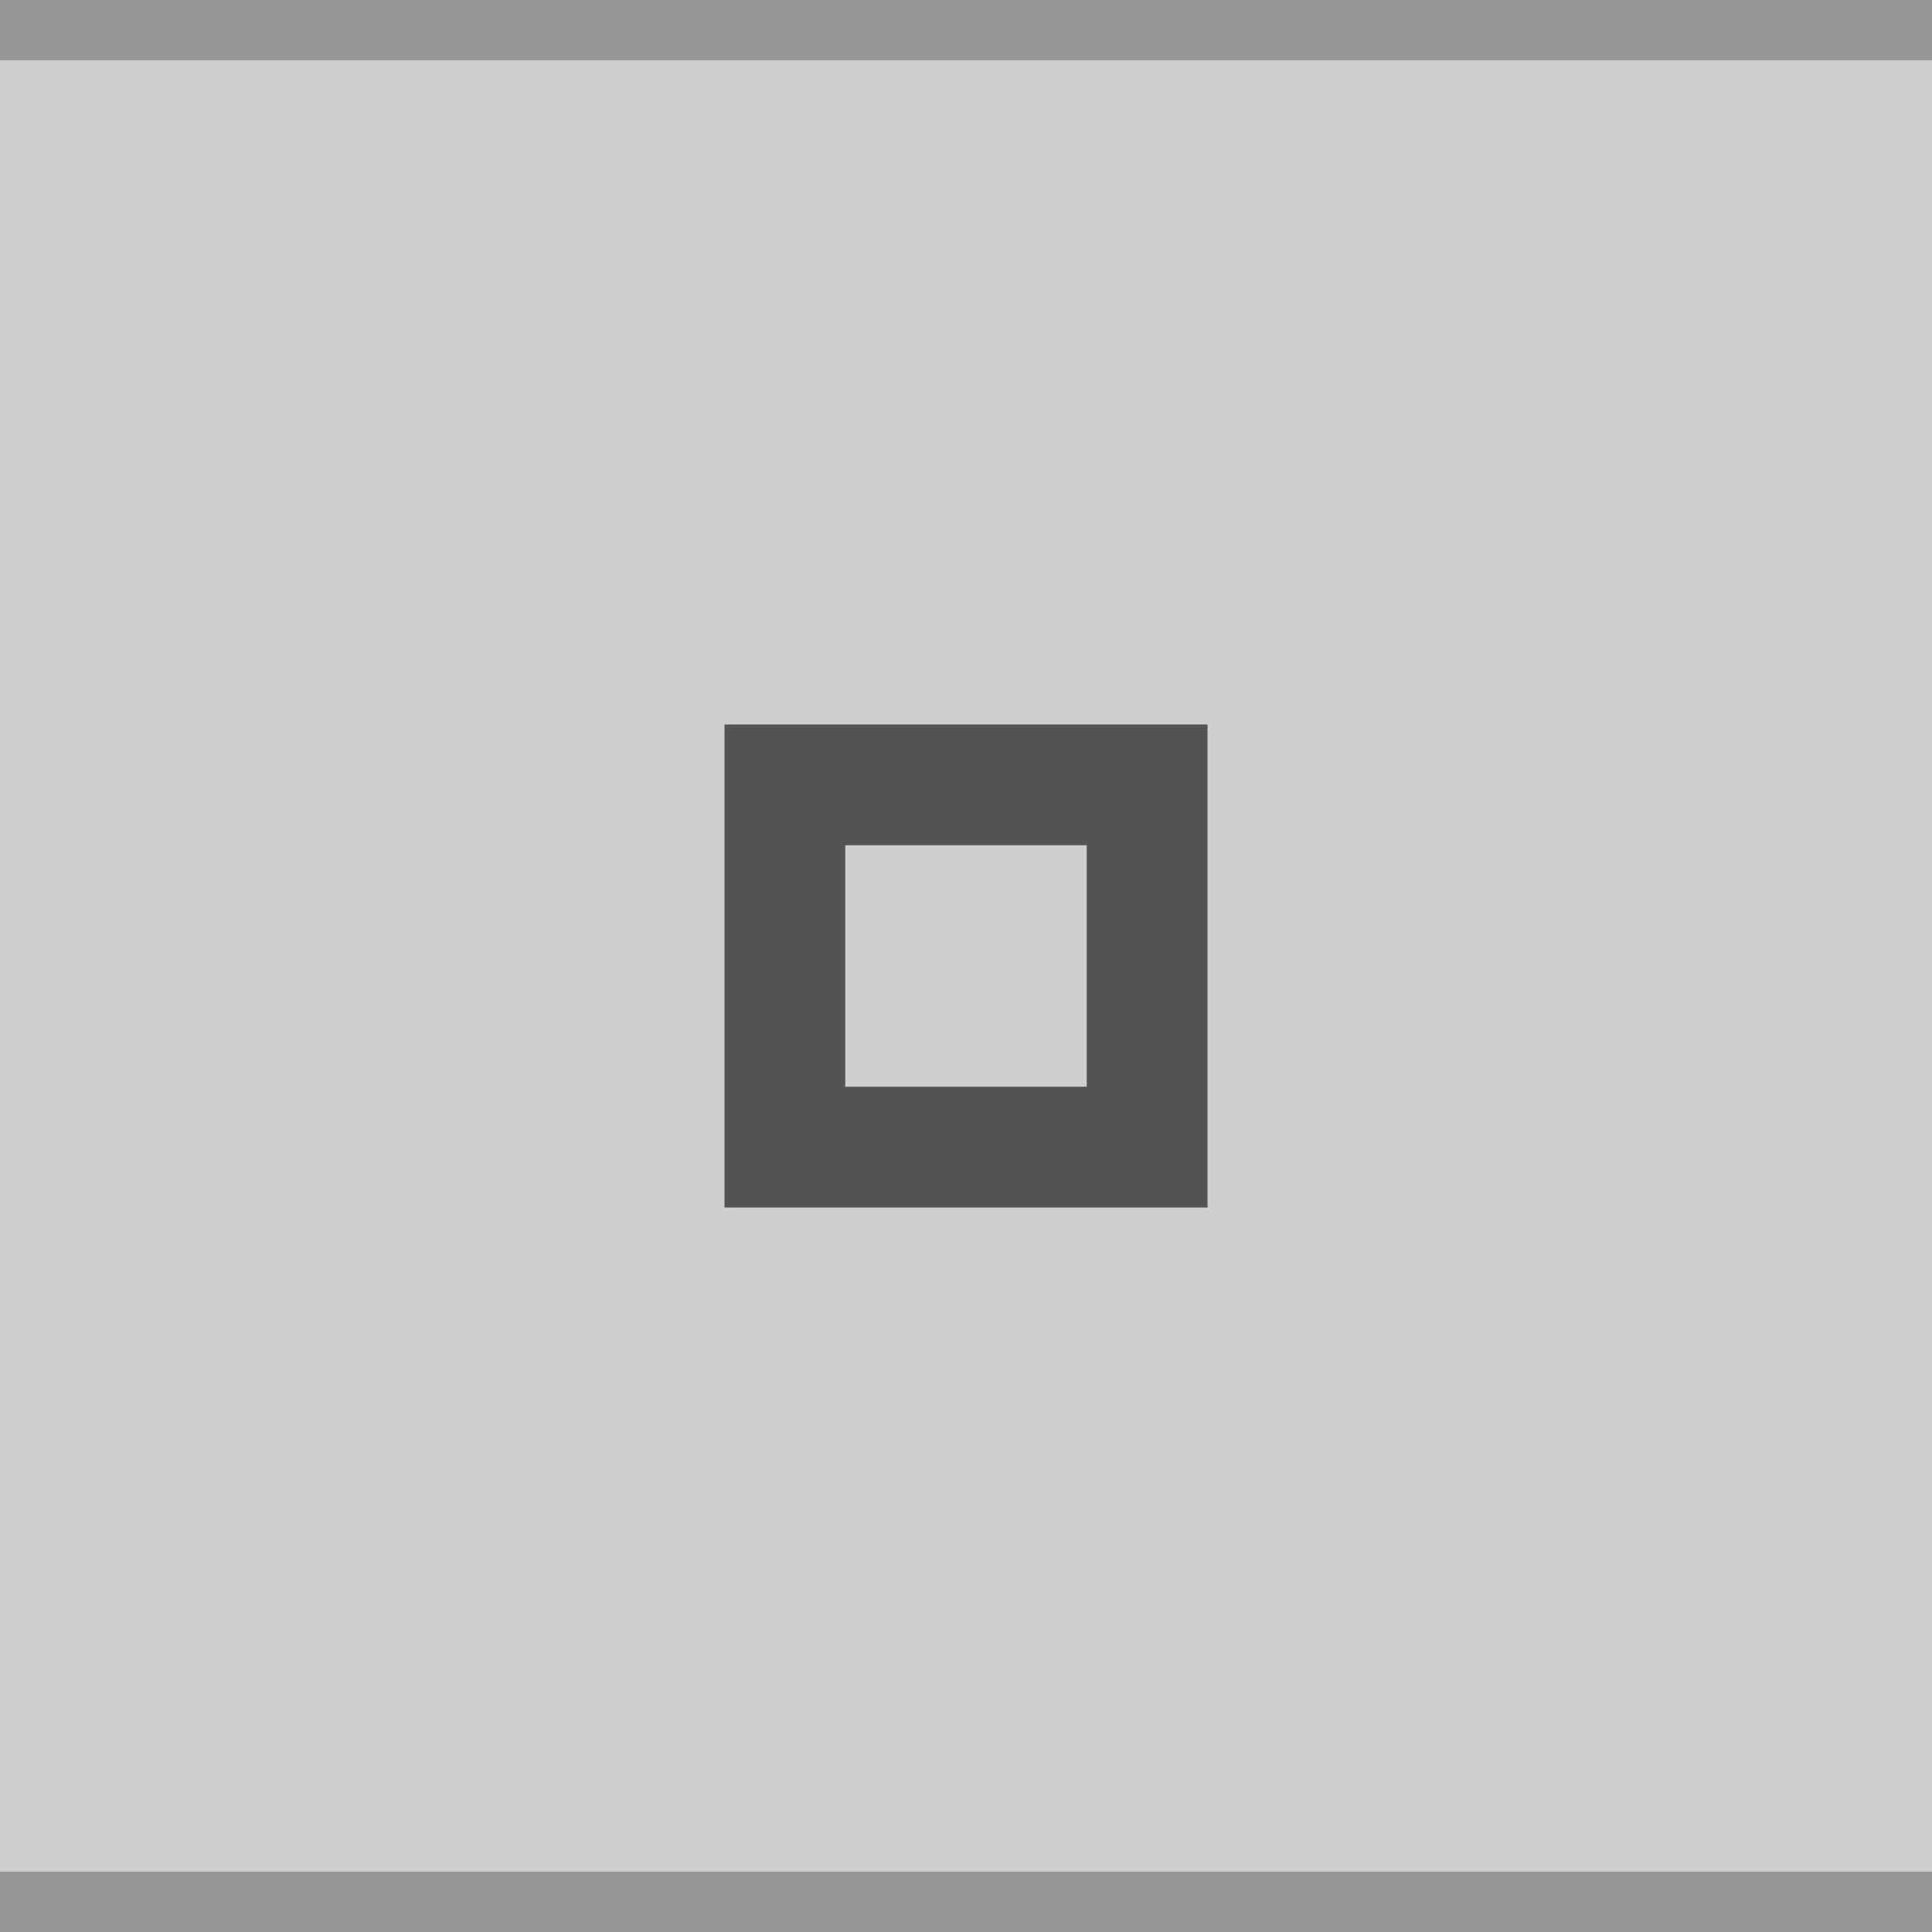
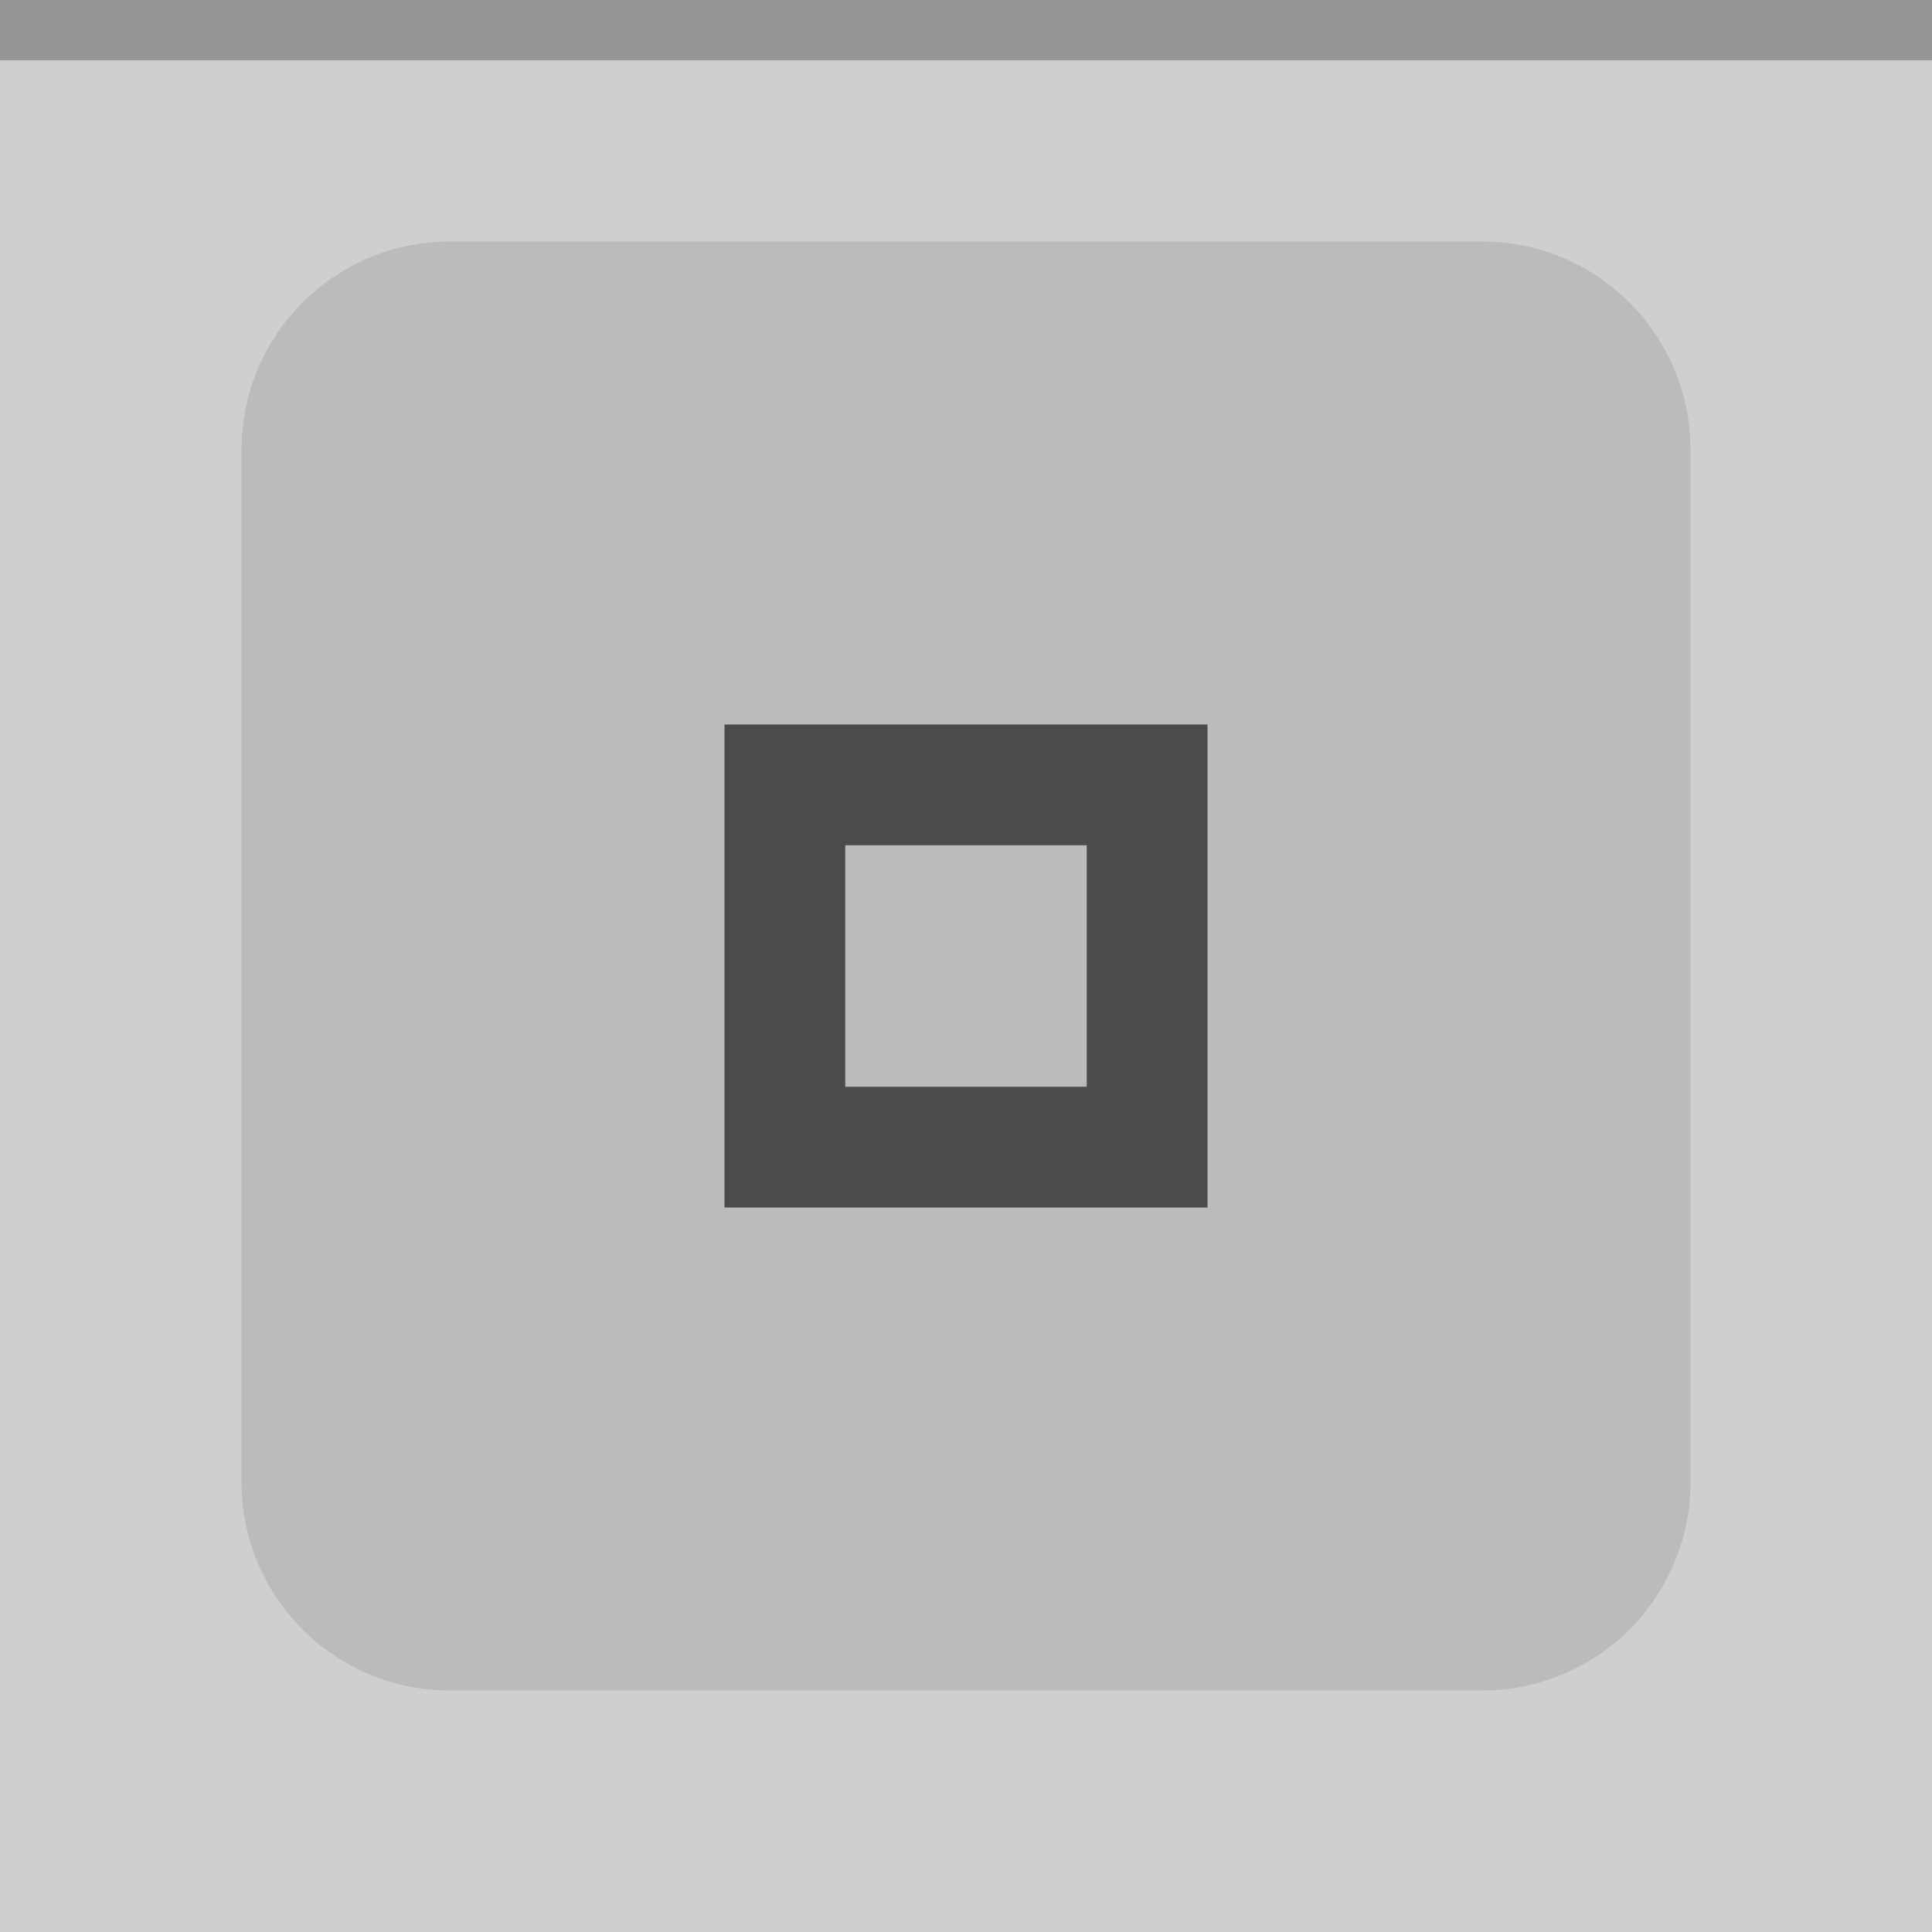
- <svg xmlns="http://www.w3.org/2000/svg" width="32" height="32" viewBox="0 0 32 32" version="1.1" id="svg12">
+ <svg xmlns="http://www.w3.org/2000/svg" id="svg12" version="1.1" viewBox="0 0 32 32" height="32" width="32">
  <defs id="defs16" />
-   <rect width="32" height="32" fill="#E0E0E0" id="rect2" style="fill:#cfcfcf;fill-opacity:1" />
-   <rect width="32" height="1" fill="#FFFFFF" fill-opacity="0.4" id="rect4" style="fill:#969696;fill-opacity:1" />
-   <g fill="#000000" opacity="0.6" id="g10">
-     <circle cx="16" cy="16" r="12" opacity="0" id="circle6" />
-     <path d="m12 12v8h8v-8zm2 2h4v4h-4z" id="path8" />
+   <rect style="fill:#cfcfcf;fill-opacity:1" id="rect2" fill="#E0E0E0" height="32" width="32" />
+   <rect style="fill:#969696;fill-opacity:1" id="rect4" fill-opacity="0.4" fill="#FFFFFF" height="1" width="32" />
+   <g id="g10" opacity="0.6" fill="#000000">
+     <circle id="circle6" opacity="0" r="12" cy="16" cx="16" />
+     <path id="path8" d="m12 12v8h8v-8zm2 2h4v4h-4z" />
  </g>
-   <rect style="fill:#969696;fill-opacity:1" id="rect112" fill-opacity="0.4" fill="#FFFFFF" height="1" width="32" x="0" y="31" />
+   <rect ry="3.452" rx="3.452" y="4" x="4" width="24" height="24" fill="#E0E0E0" id="rect2-6" style="opacity:0.1;fill:#000000;fill-opacity:1;stroke-width:0.75" />
</svg>
